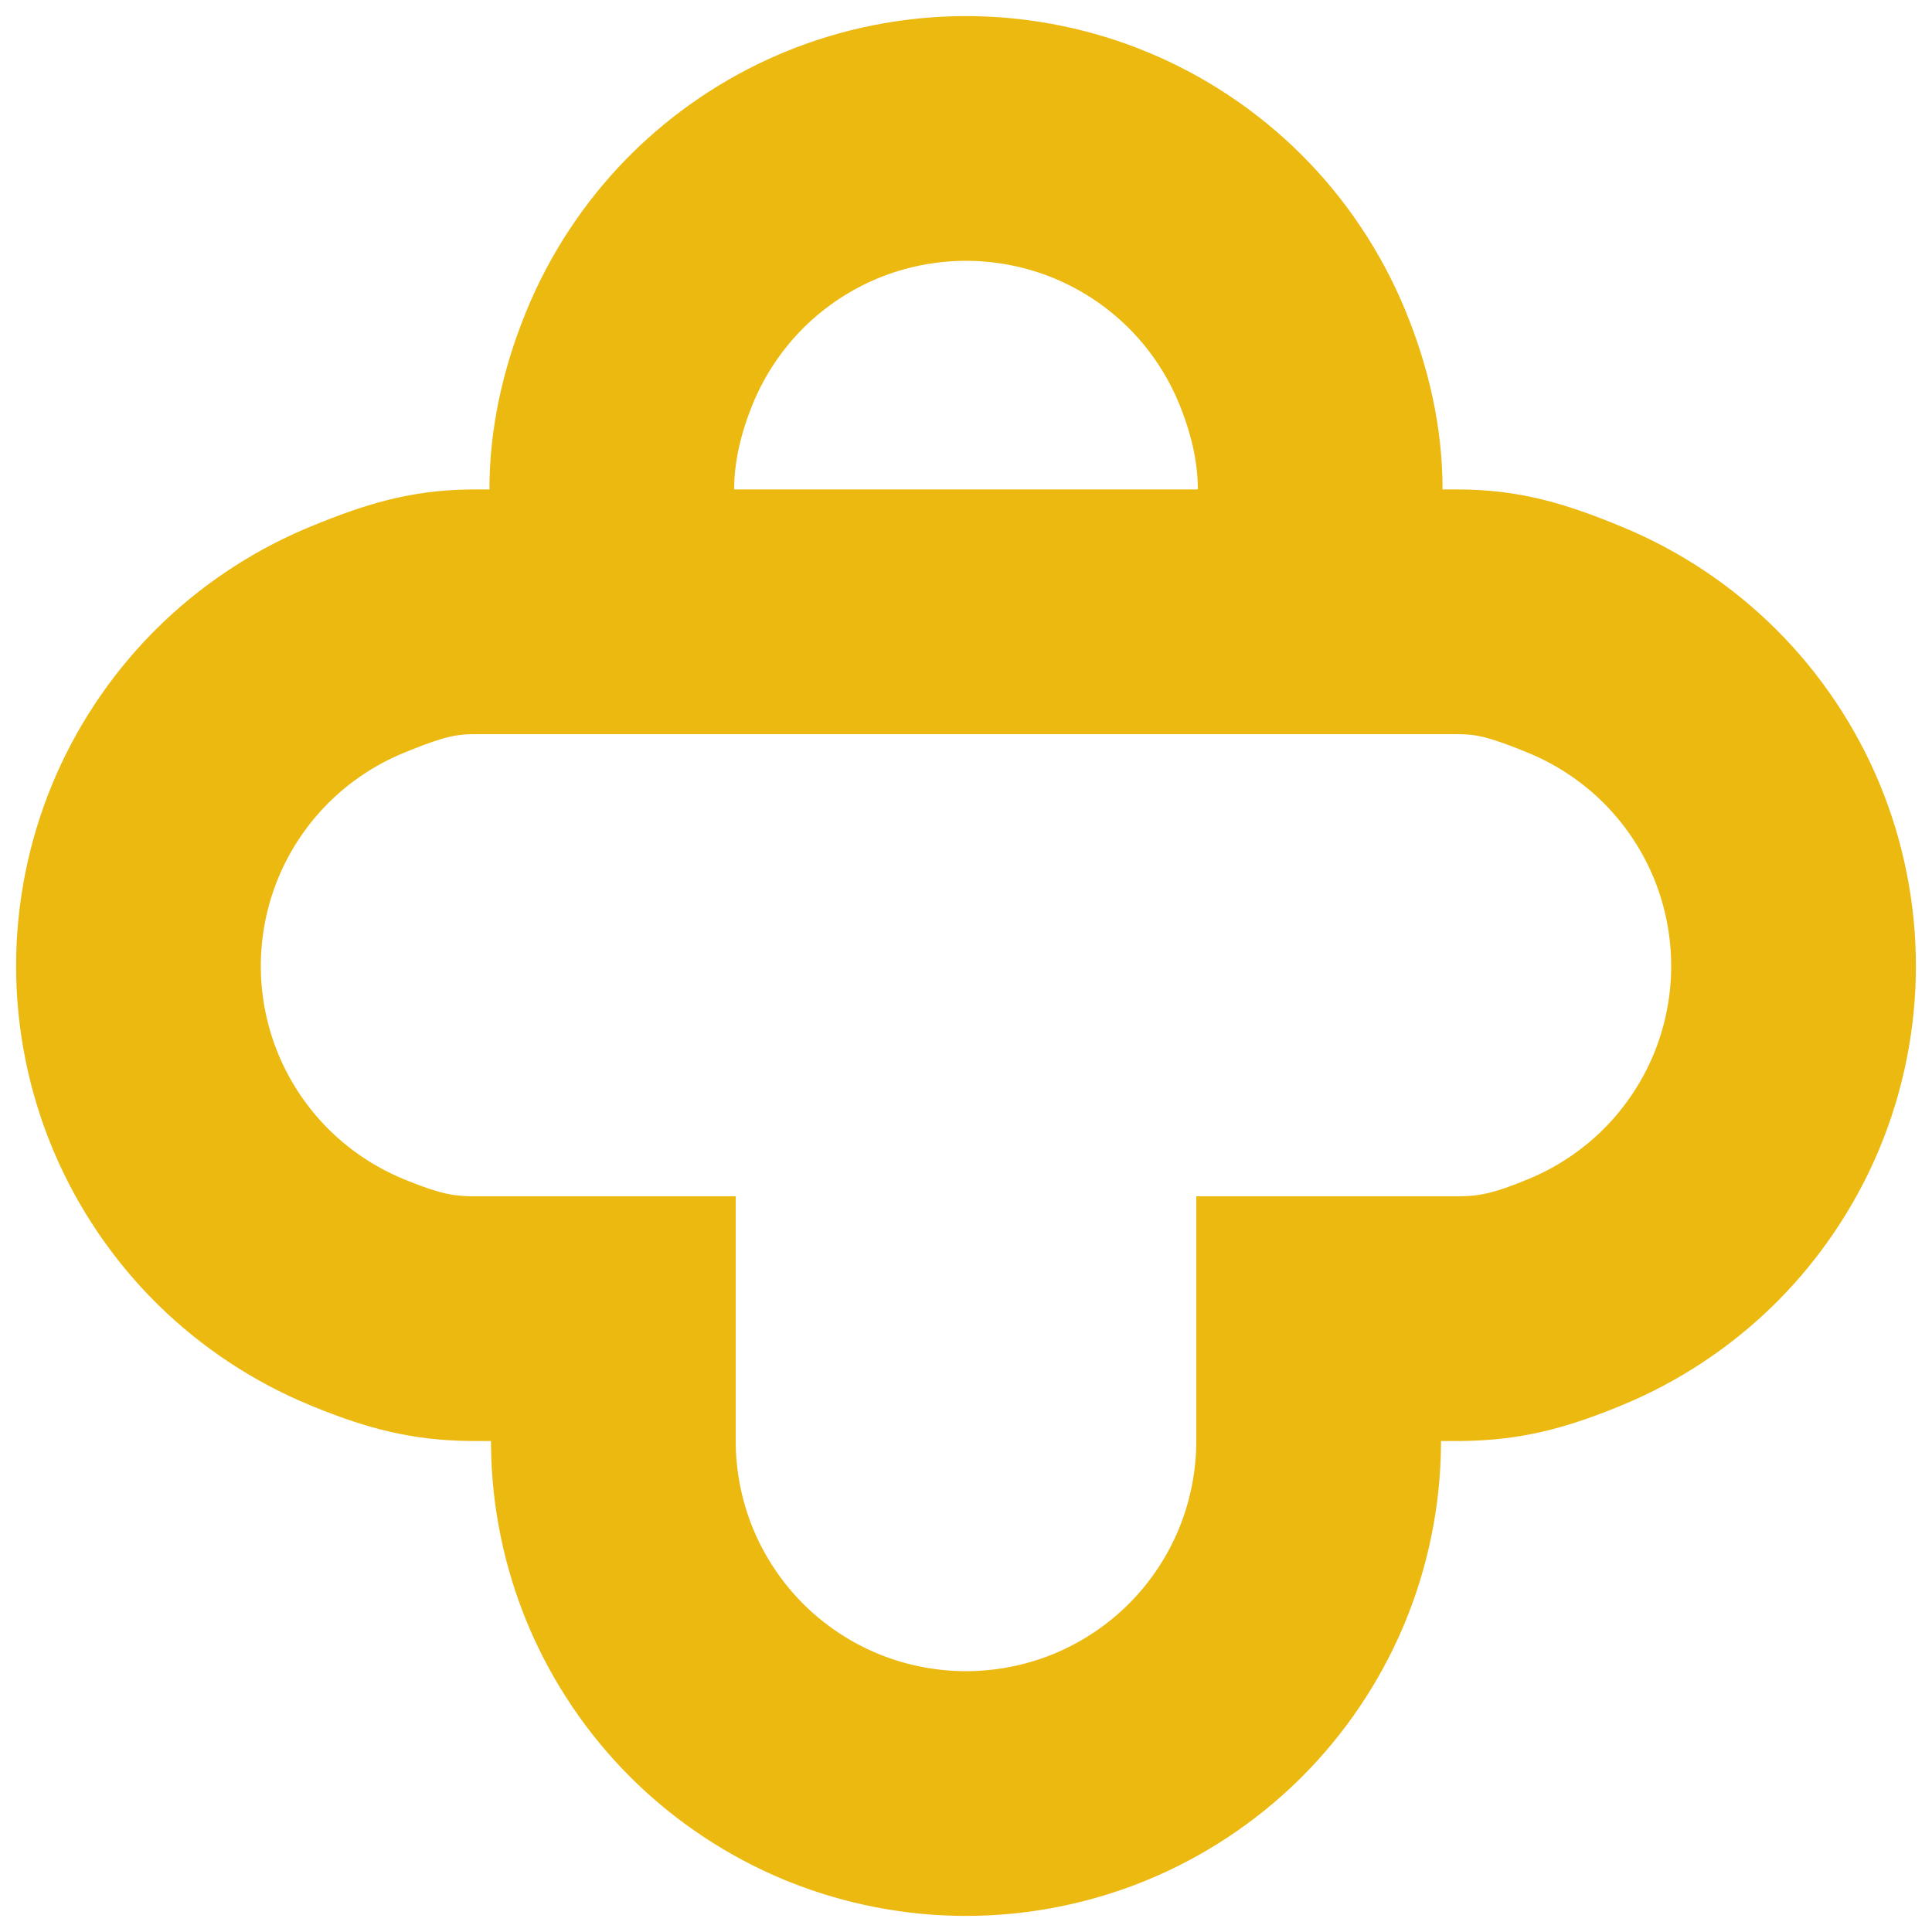
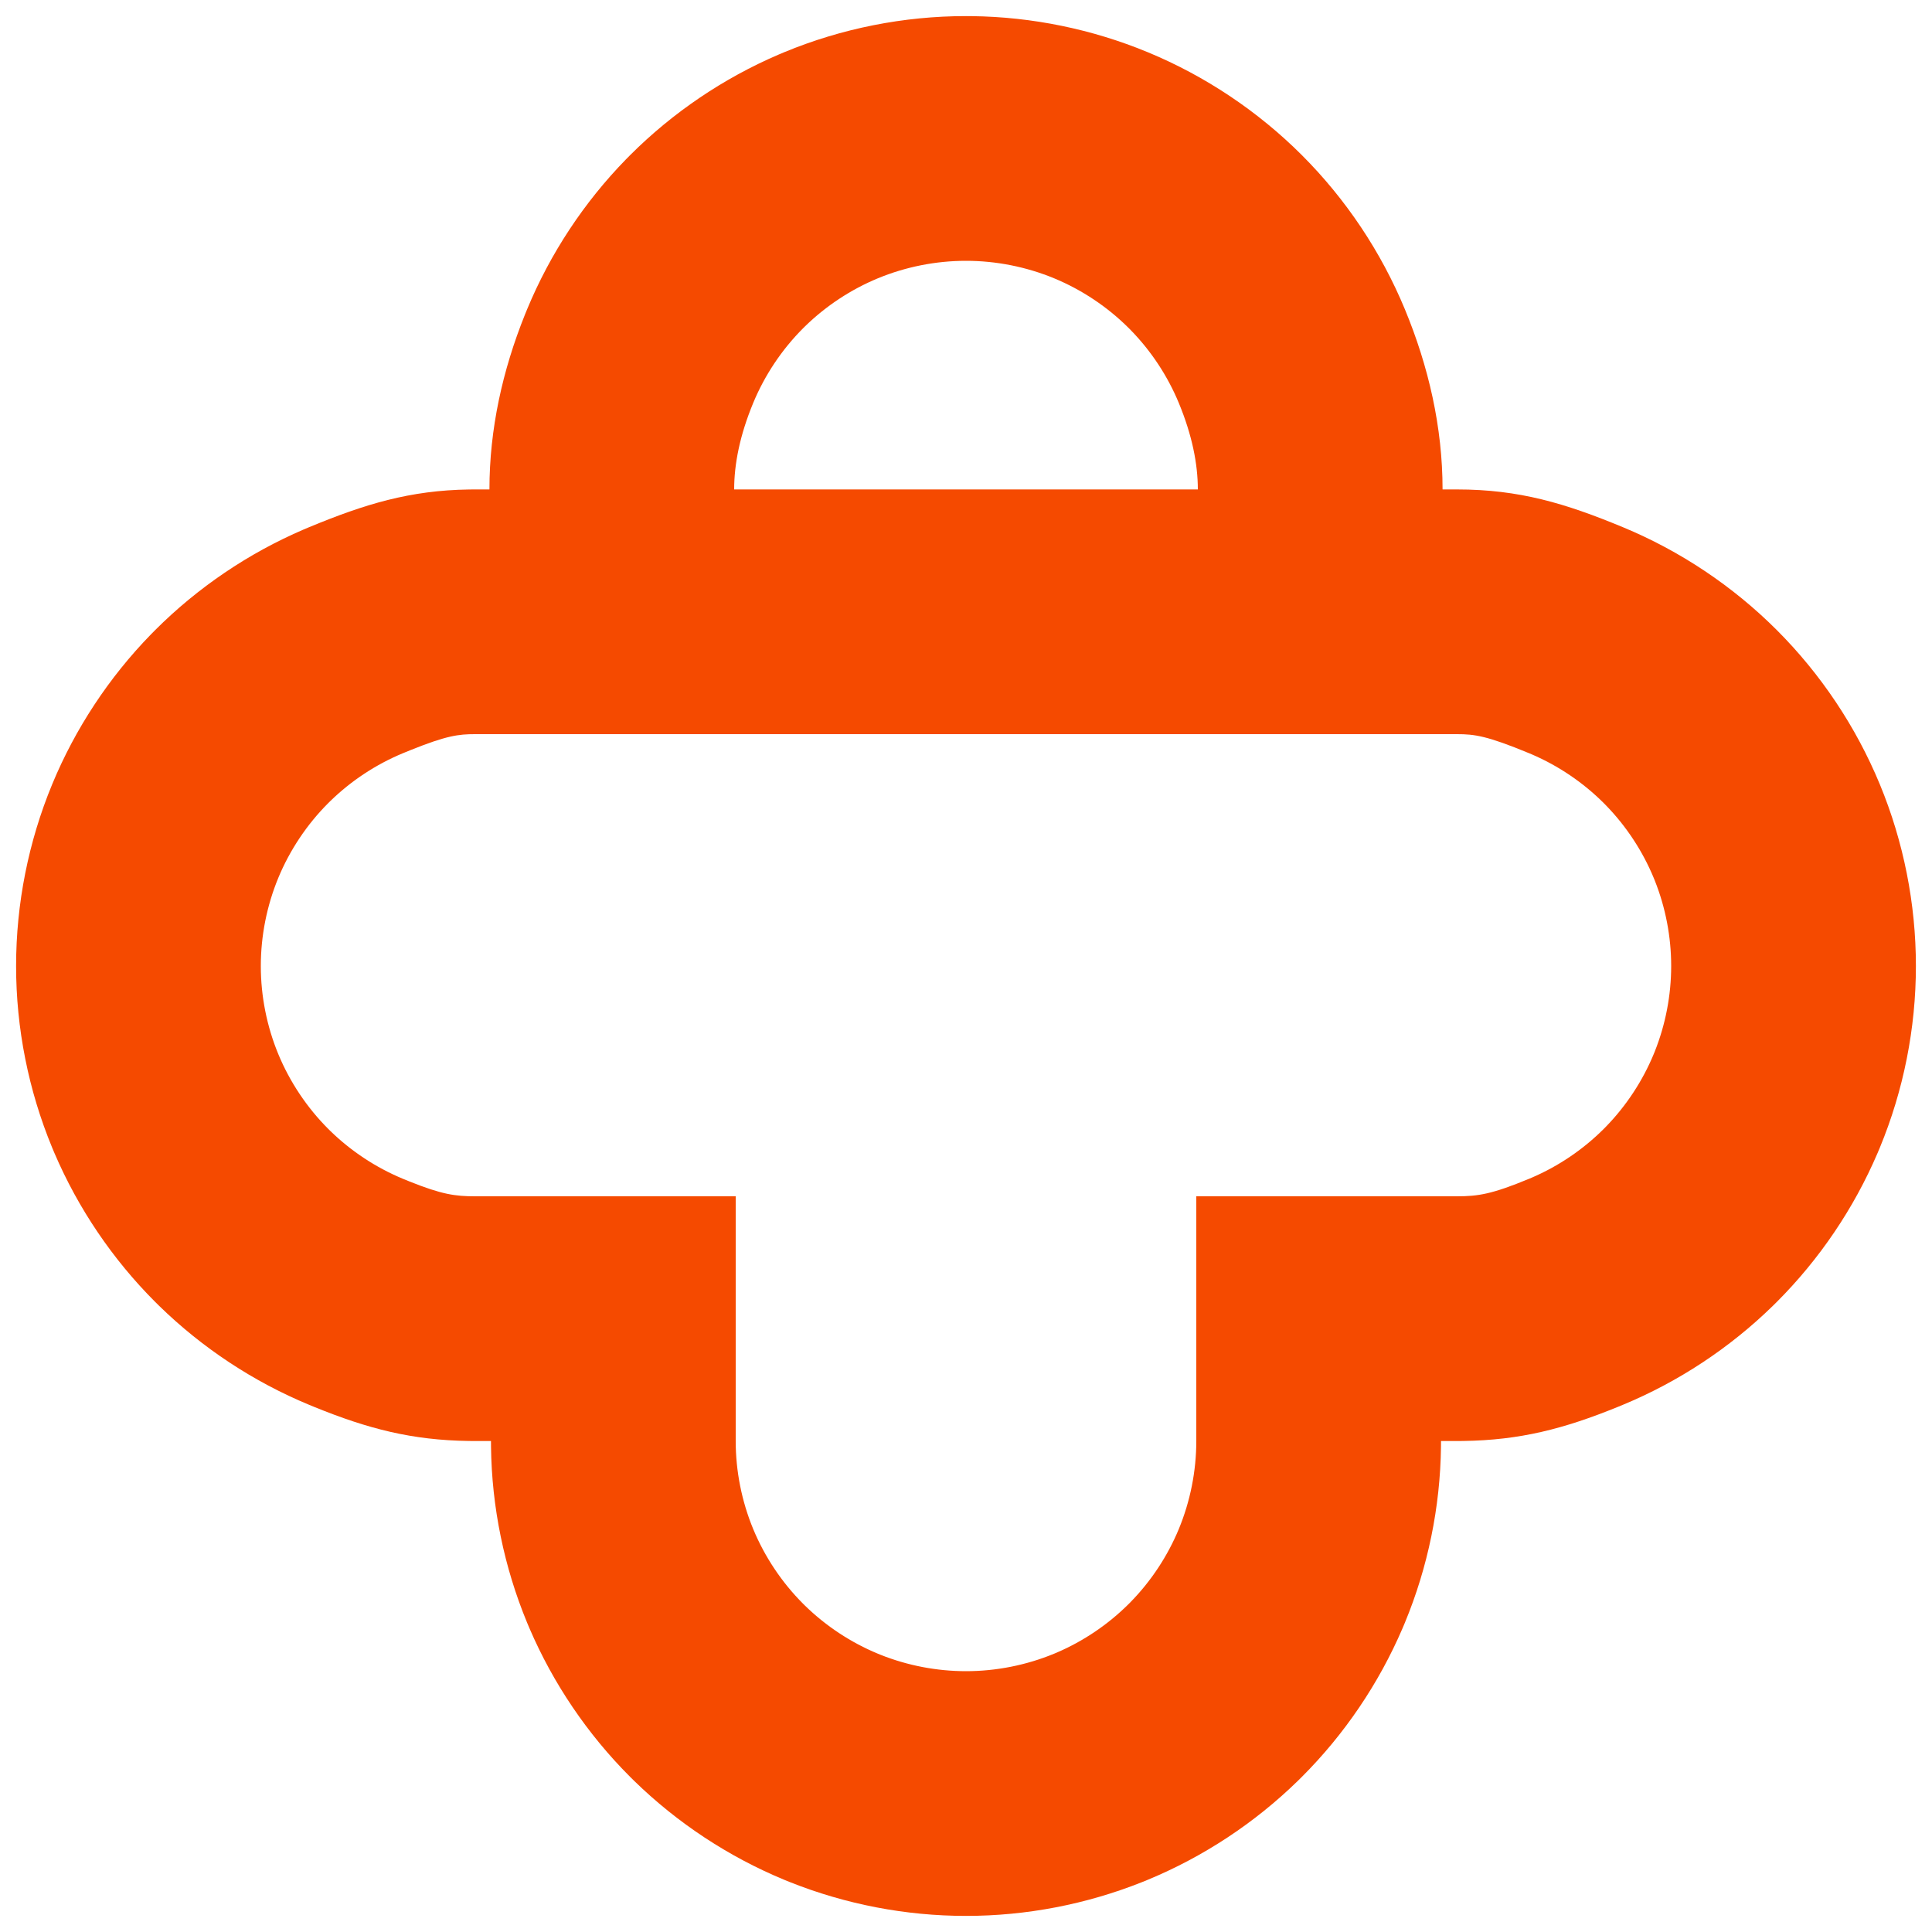
<svg xmlns="http://www.w3.org/2000/svg" width="600" height="600" viewBox="0 0 600 600" fill="none">
-   <path d="M372 152V228H228V152H372Z" fill="#ECB911" />
-   <path d="M152.479 447.521H147.532V371.521H228.479V447.521C228.479 456.848 230.352 466.264 233.922 474.88C237.492 483.496 242.827 491.478 249.422 498.071L250.044 498.687C256.517 504.997 264.271 510.109 272.618 513.564L273.428 513.895C281.825 517.248 290.944 519.003 299.976 519H300.023C309.347 519.003 318.764 517.132 327.382 513.564L328.189 513.226C336.497 509.664 344.189 504.459 350.578 498.071L351.193 497.449C357.506 490.979 362.62 483.227 366.078 474.88C369.648 466.264 371.521 456.848 371.522 447.521V371.521H452.468V447.521H447.522L447.51 449.331C447.278 468.034 443.45 486.688 436.291 503.969L435.588 505.637C428.215 522.827 417.539 538.595 404.311 551.819L403.022 553.092C389.631 566.151 373.734 576.632 356.451 583.786L354.774 584.468C337.404 591.407 318.705 595.006 300 595C281.295 595.006 262.596 591.407 245.226 584.468L243.549 583.786C226.266 576.632 210.369 566.151 196.978 553.092L195.689 551.819C182.461 538.595 171.785 522.827 164.412 505.637L163.709 503.969C156.55 486.688 152.722 468.034 152.49 449.331L152.479 447.521ZM372 152C372 144.138 370.251 135.193 366.078 125.12C362.62 116.773 357.506 109.022 351.193 102.551L350.578 101.929C343.983 95.335 335.999 90.002 327.382 86.435C318.763 82.867 309.347 80.997 300.024 81H299.977C290.653 80.997 281.236 82.868 272.618 86.436C264.271 89.891 256.517 95.003 250.044 101.313L249.422 101.929C242.827 108.522 237.492 116.504 233.922 125.12C229.749 135.193 228 144.138 228 152V228H147.5C142.438 228 138.723 228.43 127.474 232.96L125.12 233.922C116.774 237.38 109.022 242.494 102.551 248.807L101.929 249.422C95.335 256.017 90.002 264 86.435 272.617L86.436 272.618C82.868 281.237 80.997 290.653 81 299.976V300.039C80.995 309.342 82.864 318.754 86.436 327.382C90.003 335.999 95.335 343.983 101.929 350.578L102.551 351.193C109.022 357.506 116.774 362.62 125.12 366.078L127.201 366.928C137.204 370.939 141.358 371.521 147.532 371.521V447.521L145.736 447.51C127.917 447.285 114.22 443.694 97.693 436.974L96.031 436.291C78.75 429.132 62.855 418.646 49.468 405.583L48.181 404.311C34.956 391.082 24.285 375.311 16.917 358.119L16.214 356.451C8.829 338.611 4.99 319.308 5 300C4.994 280.692 8.829 261.389 16.214 243.549C23.368 226.266 33.849 210.369 46.908 196.978L48.181 195.689C61.405 182.461 77.173 171.785 94.363 164.412L96.031 163.709C113.312 156.55 127.293 152.273 145.704 152.013L147.5 152H152C152 133.295 156.053 115.046 163.025 97.706L163.709 96.031C170.868 78.751 181.354 62.855 194.417 49.468L195.689 48.181C208.918 34.956 224.689 24.285 241.881 16.917L243.549 16.214C261.389 8.829 280.692 4.994 300 5L301.811 5.011C320.514 5.237 339.168 9.06 356.451 16.214C374.291 23.599 390.656 34.53 404.311 48.181C417.966 61.832 428.901 78.193 436.291 96.031C443.681 113.869 448 132.692 448 152H452.5C471.809 152 486.131 156.319 503.969 163.709C521.807 171.099 538.168 182.034 551.819 195.689C565.47 209.344 576.401 225.709 583.786 243.549C591.171 261.389 595.006 280.692 595 300C595.006 319.308 591.171 338.611 583.786 356.451L583.083 358.119C575.715 375.311 565.044 391.082 551.819 404.311L550.532 405.583C537.145 418.646 521.25 429.132 503.969 436.291L502.307 436.974C485.78 443.694 472.083 447.285 454.264 447.51L452.468 447.521V371.521C459.054 371.521 463.341 370.859 474.88 366.078L475.686 365.738C483.993 362.174 491.684 356.967 498.071 350.578L498.687 349.956C504.997 343.483 510.11 335.729 513.565 327.382L513.895 326.572C517.247 318.177 519.003 309.057 519 300.022V299.977C519.003 290.944 517.248 281.824 513.895 273.428L513.565 272.618C510.11 264.271 504.997 256.517 498.687 250.044L498.071 249.422C491.684 243.033 483.993 237.826 475.686 234.262L474.88 233.922C461.767 228.489 457.9 228 452.5 228H372V152Z" fill="#ECB911" />
+   <path d="M372 152V228H228V152H372Z" fill="#f54a00" />
+   <path d="M152.479 447.521H147.532V371.521H228.479V447.521C228.479 456.848 230.352 466.264 233.922 474.88C237.492 483.496 242.827 491.478 249.422 498.071L250.044 498.687C256.517 504.997 264.271 510.109 272.618 513.564L273.428 513.895C281.825 517.248 290.944 519.003 299.976 519H300.023C309.347 519.003 318.764 517.132 327.382 513.564L328.189 513.226C336.497 509.664 344.189 504.459 350.578 498.071L351.193 497.449C357.506 490.979 362.62 483.227 366.078 474.88C369.648 466.264 371.521 456.848 371.522 447.521V371.521H452.468V447.521H447.522L447.51 449.331C447.278 468.034 443.45 486.688 436.291 503.969L435.588 505.637C428.215 522.827 417.539 538.595 404.311 551.819L403.022 553.092C389.631 566.151 373.734 576.632 356.451 583.786L354.774 584.468C337.404 591.407 318.705 595.006 300 595C281.295 595.006 262.596 591.407 245.226 584.468L243.549 583.786C226.266 576.632 210.369 566.151 196.978 553.092L195.689 551.819C182.461 538.595 171.785 522.827 164.412 505.637L163.709 503.969C156.55 486.688 152.722 468.034 152.49 449.331L152.479 447.521ZM372 152C372 144.138 370.251 135.193 366.078 125.12C362.62 116.773 357.506 109.022 351.193 102.551L350.578 101.929C343.983 95.335 335.999 90.002 327.382 86.435C318.763 82.867 309.347 80.997 300.024 81H299.977C290.653 80.997 281.236 82.868 272.618 86.436C264.271 89.891 256.517 95.003 250.044 101.313L249.422 101.929C242.827 108.522 237.492 116.504 233.922 125.12C229.749 135.193 228 144.138 228 152V228H147.5C142.438 228 138.723 228.43 127.474 232.96L125.12 233.922C116.774 237.38 109.022 242.494 102.551 248.807L101.929 249.422C95.335 256.017 90.002 264 86.435 272.617L86.436 272.618C82.868 281.237 80.997 290.653 81 299.976V300.039C80.995 309.342 82.864 318.754 86.436 327.382C90.003 335.999 95.335 343.983 101.929 350.578L102.551 351.193C109.022 357.506 116.774 362.62 125.12 366.078L127.201 366.928C137.204 370.939 141.358 371.521 147.532 371.521V447.521L145.736 447.51C127.917 447.285 114.22 443.694 97.693 436.974L96.031 436.291C78.75 429.132 62.855 418.646 49.468 405.583L48.181 404.311C34.956 391.082 24.285 375.311 16.917 358.119L16.214 356.451C8.829 338.611 4.99 319.308 5 300C4.994 280.692 8.829 261.389 16.214 243.549C23.368 226.266 33.849 210.369 46.908 196.978L48.181 195.689C61.405 182.461 77.173 171.785 94.363 164.412L96.031 163.709C113.312 156.55 127.293 152.273 145.704 152.013L147.5 152H152C152 133.295 156.053 115.046 163.025 97.706L163.709 96.031C170.868 78.751 181.354 62.855 194.417 49.468L195.689 48.181C208.918 34.956 224.689 24.285 241.881 16.917L243.549 16.214C261.389 8.829 280.692 4.994 300 5L301.811 5.011C320.514 5.237 339.168 9.06 356.451 16.214C374.291 23.599 390.656 34.53 404.311 48.181C417.966 61.832 428.901 78.193 436.291 96.031C443.681 113.869 448 132.692 448 152H452.5C471.809 152 486.131 156.319 503.969 163.709C521.807 171.099 538.168 182.034 551.819 195.689C565.47 209.344 576.401 225.709 583.786 243.549C591.171 261.389 595.006 280.692 595 300C595.006 319.308 591.171 338.611 583.786 356.451L583.083 358.119C575.715 375.311 565.044 391.082 551.819 404.311L550.532 405.583C537.145 418.646 521.25 429.132 503.969 436.291L502.307 436.974C485.78 443.694 472.083 447.285 454.264 447.51L452.468 447.521V371.521C459.054 371.521 463.341 370.859 474.88 366.078L475.686 365.738C483.993 362.174 491.684 356.967 498.071 350.578L498.687 349.956C504.997 343.483 510.11 335.729 513.565 327.382L513.895 326.572C517.247 318.177 519.003 309.057 519 300.022V299.977C519.003 290.944 517.248 281.824 513.895 273.428L513.565 272.618C510.11 264.271 504.997 256.517 498.687 250.044L498.071 249.422C491.684 243.033 483.993 237.826 475.686 234.262L474.88 233.922C461.767 228.489 457.9 228 452.5 228H372V152Z" fill="#f54a00" />
</svg>
